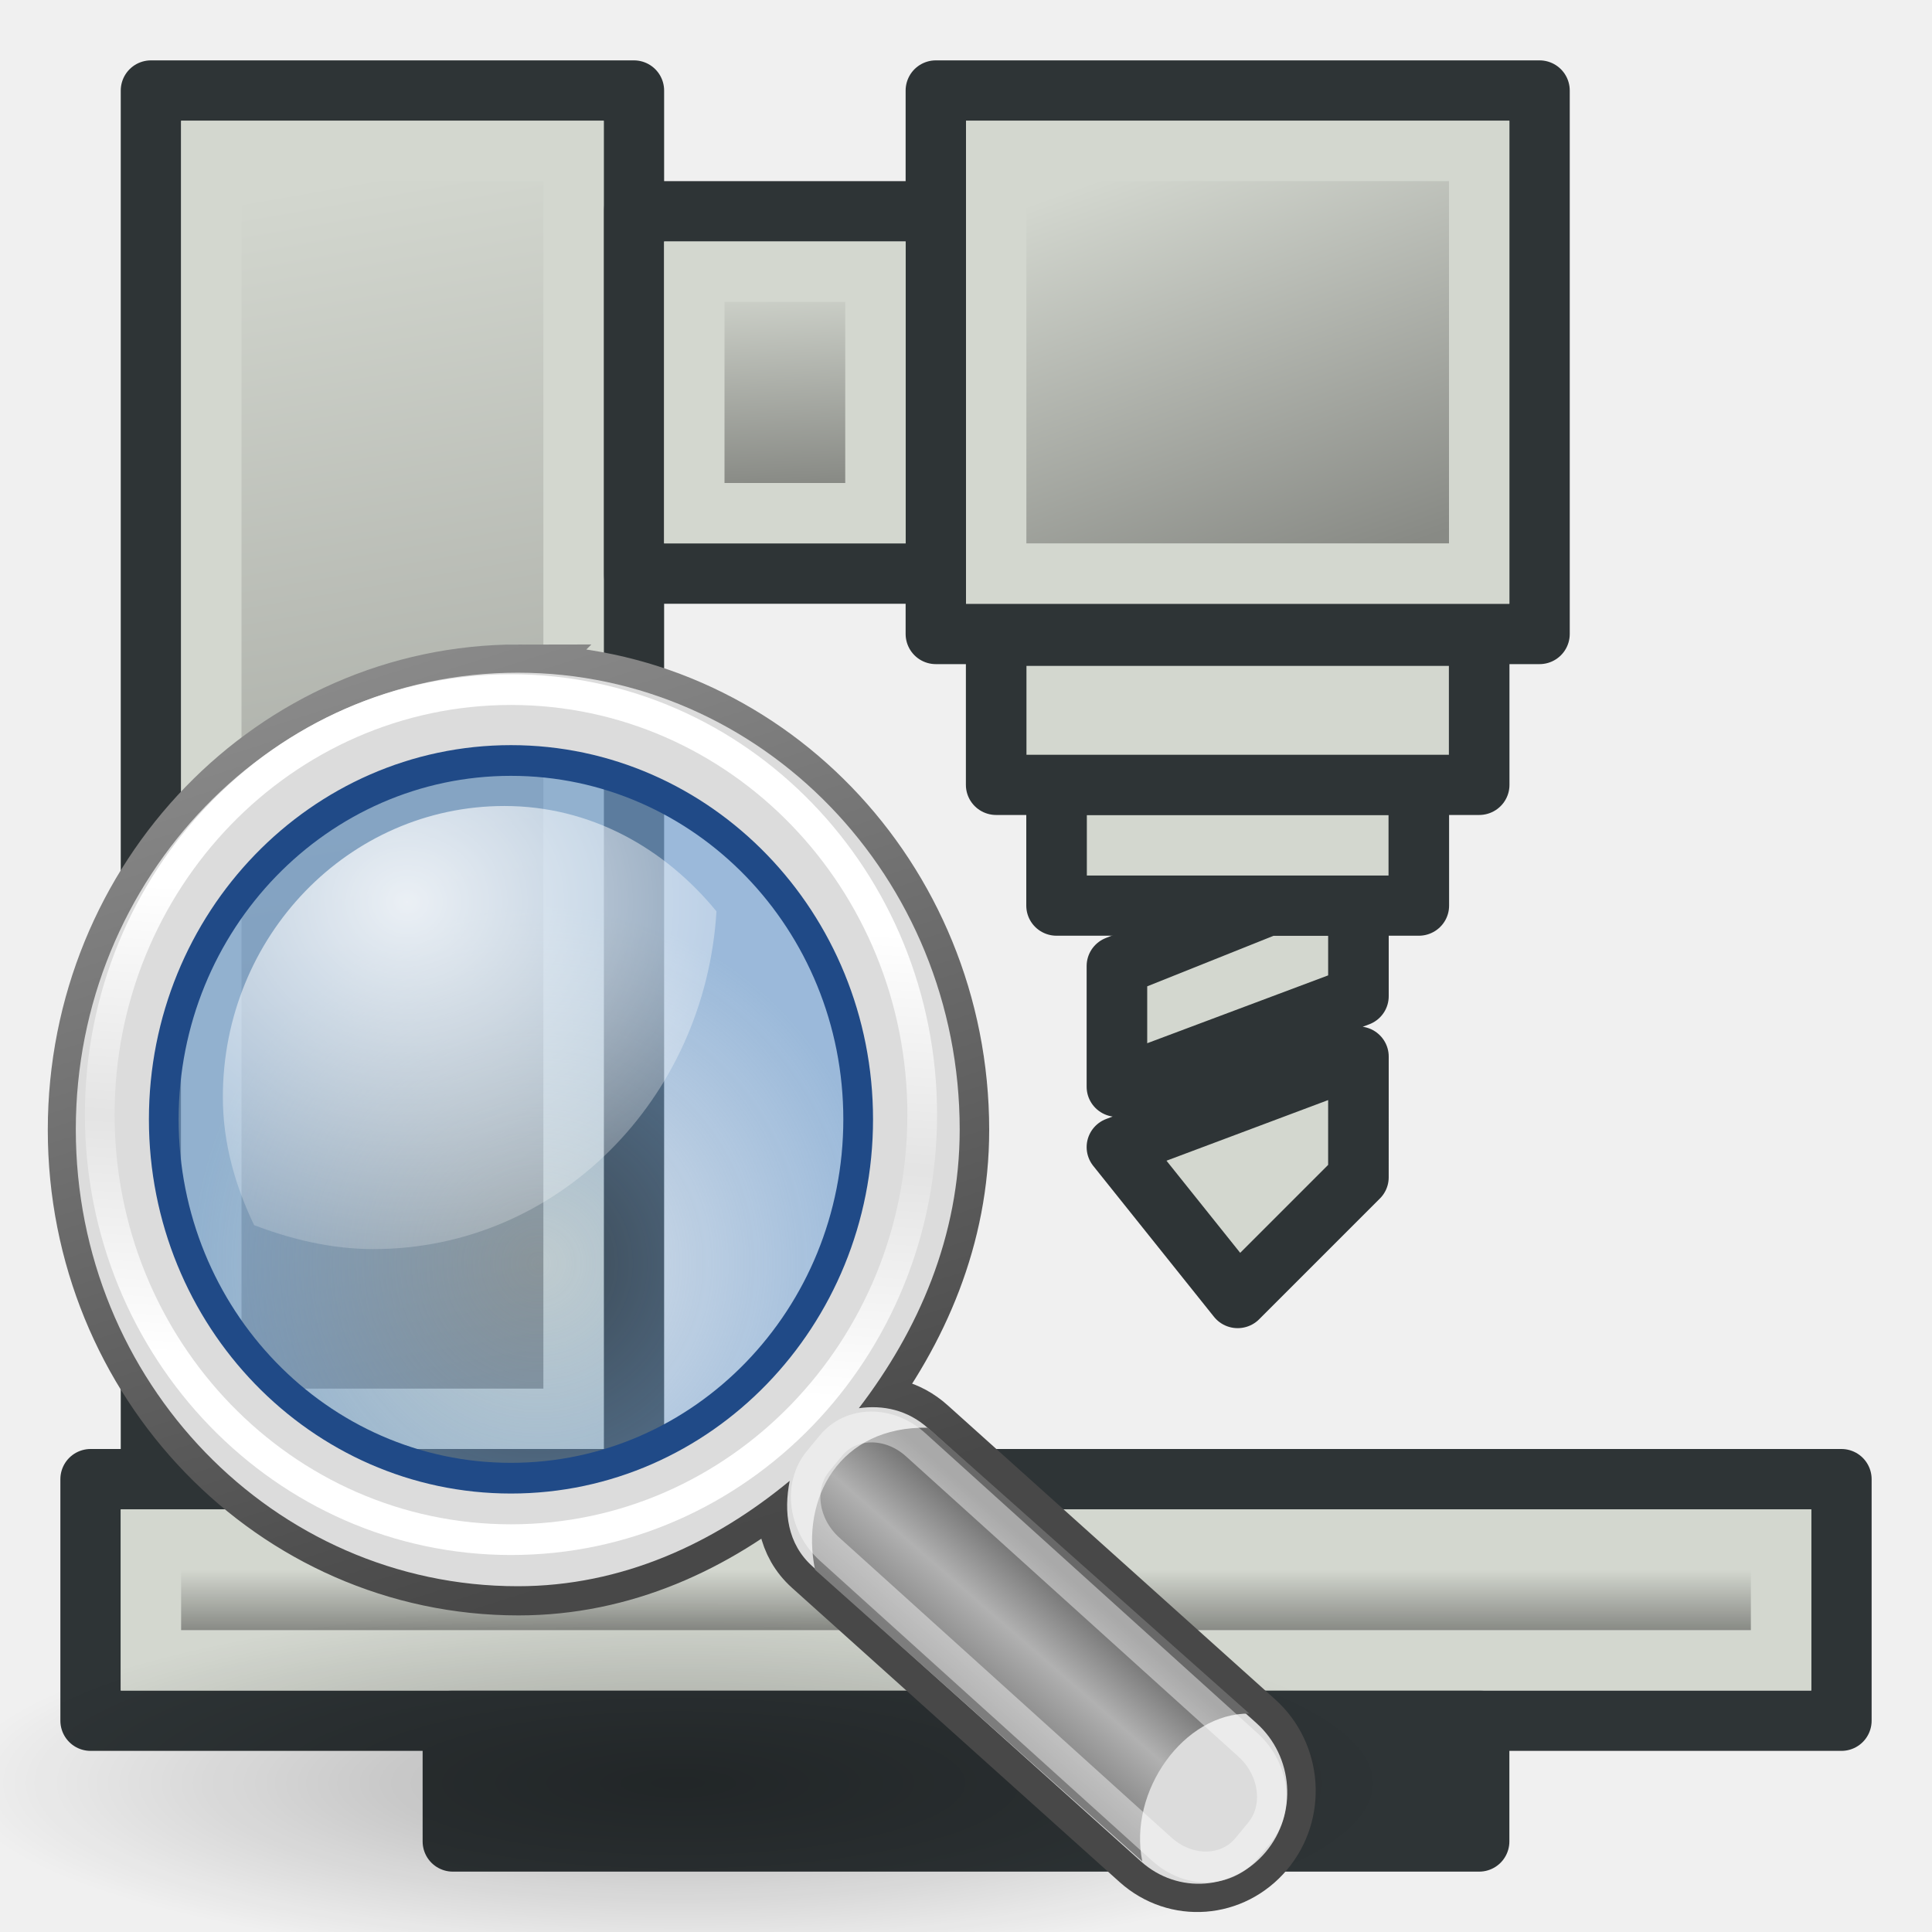
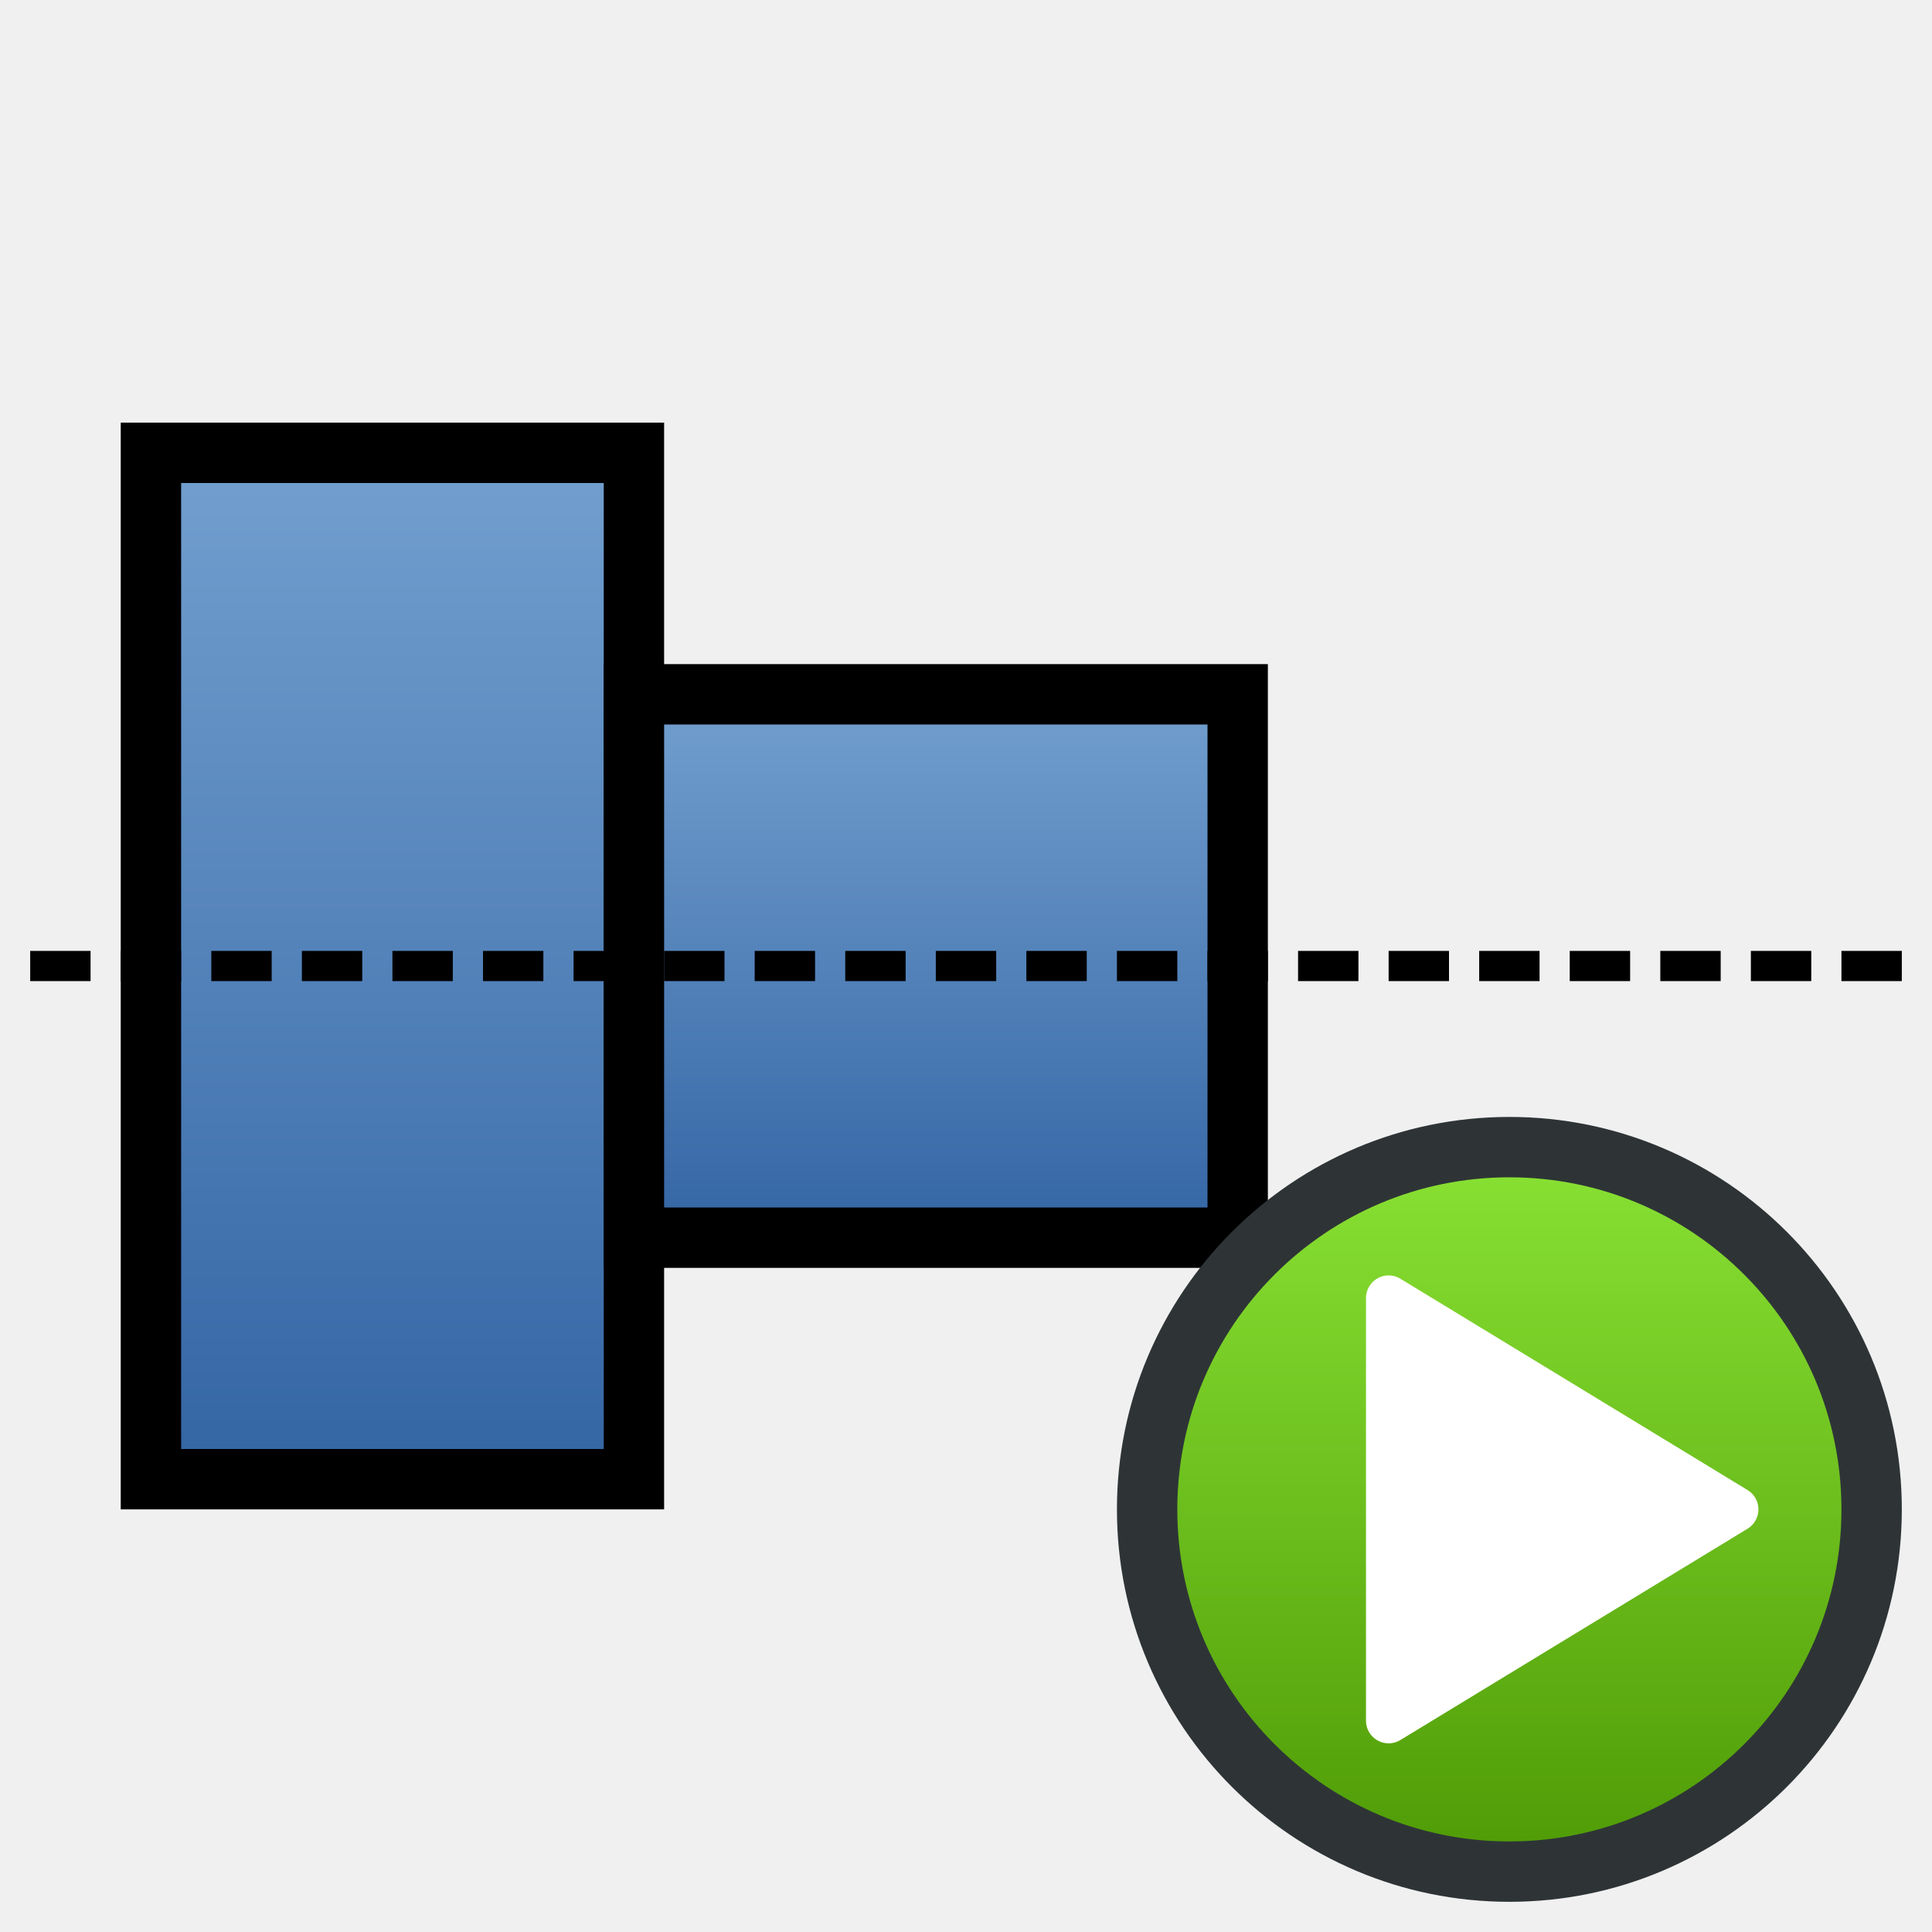
- <svg xmlns="http://www.w3.org/2000/svg" xmlns:xlink="http://www.w3.org/1999/xlink" width="64px" height="64px" id="svg2816" version="1.1">
-   <defs id="defs2818">
-     <linearGradient id="linearGradient3928">
-       <stop style="stop-color:#888a85;stop-opacity:1" offset="0" id="stop3930" />
-       <stop style="stop-color:#d3d7cf;stop-opacity:1" offset="1" id="stop3932" />
+ <svg xmlns="http://www.w3.org/2000/svg" xmlns:xlink="http://www.w3.org/1999/xlink" width="64px" height="64px" viewBox="0 0 64 64" version="1.1">
+   <defs>
+     <linearGradient id="partGradient">
+       <stop offset="0" style="stop-color:#3465a4;stop-opacity:1" />
+       <stop offset="1" style="stop-color:#729fcf;stop-opacity:1" />
    </linearGradient>
-     <linearGradient id="linearGradient4513">
-       <stop style="stop-color:#ffffff;stop-opacity:1;" offset="0" id="stop4515" />
-       <stop style="stop-color:#999999;stop-opacity:1;" offset="1" id="stop4517" />
+     <linearGradient id="largeDiameterGradient" xlink:href="#partGradient" gradientUnits="userSpaceOnUse" x1="13" y1="49" x2="13" y2="15" />
+     <linearGradient id="smallDiameterGradient" xlink:href="#partGradient" gradientUnits="userSpaceOnUse" x1="31" y1="41" x2="31" y2="23" />
+     <linearGradient id="badgeGradient" gradientUnits="userSpaceOnUse" x1="50" y1="62" x2="50" y2="38">
+       <stop offset="0" style="stop-color:#4e9a06;stop-opacity:1" />
+       <stop offset="1" style="stop-color:#8ae234;stop-opacity:1" />
    </linearGradient>
-     <linearGradient id="linearGradient3681">
-       <stop id="stop3697" offset="0" style="stop-color:#fff110;stop-opacity:1;" />
-       <stop style="stop-color:#cf7008;stop-opacity:1;" offset="1" id="stop3685" />
-     </linearGradient>
-     <pattern patternTransform="matrix(0.6764373,-0.8182915,2.457831,1.884455,-26.45061,18.29495)" id="pattern5231" xlink:href="#Strips1_1-4" />
-     <pattern id="Strips1_1-4" patternTransform="matrix(0.6677284,-1.003708,2.426188,2.311455,3.476099,3.534923)" height="1" width="2" patternUnits="userSpaceOnUse">
-       <rect id="rect4483-4" height="2" width="1" y="-0.5" x="0" style="fill:black;stroke:none" />
-     </pattern>
-     <pattern patternTransform="matrix(0.6677284,-1.003708,2.426188,2.311455,39.61838,8.96928)" id="pattern5231-4" xlink:href="#Strips1_1-6" />
-     <pattern id="Strips1_1-6" patternTransform="matrix(0.6677284,-1.003708,2.426188,2.311455,3.476099,3.534923)" height="1" width="2" patternUnits="userSpaceOnUse">
-       <rect id="rect4483-0" height="2" width="1" y="-0.5" x="0" style="fill:black;stroke:none" />
-     </pattern>
-     <pattern patternTransform="matrix(0.6651338,-1.06313,2.41676,2.448297,-49.76257,2.954681)" id="pattern5296" xlink:href="#pattern5231-3" />
-     <pattern patternTransform="matrix(0.6677284,-1.003708,2.426188,2.311455,-26.33628,10.8872)" id="pattern5231-3" xlink:href="#Strips1_1-4-3" />
-     <pattern id="Strips1_1-4-3" patternTransform="matrix(0.6677284,-1.003708,2.426188,2.311455,3.476099,3.534923)" height="1" width="2" patternUnits="userSpaceOnUse">
-       <rect id="rect4483-4-6" height="2" width="1" y="-0.5" x="0" style="fill:black;stroke:none" />
-     </pattern>
-     <pattern patternTransform="matrix(0.4284489,-0.6215585,1.556767,1.431396,27.94841,13.30646)" id="pattern5330" xlink:href="#Strips1_1-9" />
-     <pattern id="Strips1_1-9" patternTransform="matrix(0.6677284,-1.003708,2.426188,2.311455,3.476099,3.534923)" height="1" width="2" patternUnits="userSpaceOnUse">
-       <rect id="rect4483-3" height="2" width="1" y="-0.5" x="0" style="fill:black;stroke:none" />
-     </pattern>
-     <linearGradient xlink:href="#linearGradient3681" id="linearGradient3687" x1="37.898" y1="41.088" x2="4.061" y2="40.169" gradientUnits="userSpaceOnUse" gradientTransform="translate(127.2727,-51.27273)" />
-     <linearGradient xlink:href="#linearGradient3681" id="linearGradient3695" x1="37.894" y1="40.485" x2="59.811" y2="43.559" gradientUnits="userSpaceOnUse" gradientTransform="translate(127.2727,-51.27273)" />
-     <linearGradient id="linearGradient3681-3">
-       <stop id="stop3697-3" offset="0" style="stop-color:#fff110;stop-opacity:1;" />
-       <stop style="stop-color:#cf7008;stop-opacity:1;" offset="1" id="stop3685-4" />
-     </linearGradient>
-     <linearGradient y2="43.559" x2="59.811" y1="40.485" x1="37.894" gradientTransform="translate(-37.00068,-20.48737)" gradientUnits="userSpaceOnUse" id="linearGradient3608" xlink:href="#linearGradient3681-3" />
-     <linearGradient id="linearGradient4513-2">
-       <stop style="stop-color:#ffffff;stop-opacity:1;" offset="0" id="stop4515-2" />
-       <stop style="stop-color:#999999;stop-opacity:1;" offset="1" id="stop4517-4" />
-     </linearGradient>
-     <radialGradient r="23.635" fy="7.932" fx="32.152" cy="7.932" cx="32.152" gradientTransform="matrix(1,0,0,1.184116,-8.517325,-3.409757)" gradientUnits="userSpaceOnUse" id="radialGradient4538" xlink:href="#linearGradient4513-2" />
-     <linearGradient id="linearGradient4513-1">
-       <stop style="stop-color:#ffffff;stop-opacity:1;" offset="0" id="stop4515-8" />
-       <stop style="stop-color:#999999;stop-opacity:1;" offset="1" id="stop4517-6" />
-     </linearGradient>
-     <radialGradient r="23.635" fy="7.932" fx="32.152" cy="7.932" cx="32.152" gradientTransform="matrix(1,0,0,1.184116,-8.517325,-3.409757)" gradientUnits="userSpaceOnUse" id="radialGradient4538-6" xlink:href="#linearGradient4513-1" />
-     <radialGradient xlink:href="#linearGradient4513-1" id="radialGradient3076" gradientUnits="userSpaceOnUse" gradientTransform="matrix(0.3949791,0,0,1.184116,19.45261,-1.460407)" cx="32.152" cy="35.869" fx="32.152" fy="35.869" r="23.635" />
-     <radialGradient xlink:href="#linearGradient4513-2" id="radialGradient3078" gradientUnits="userSpaceOnUse" gradientTransform="matrix(0.6233231,0,0,1.184116,12.1109,-1.460407)" cx="32.152" cy="17.95" fx="32.152" fy="17.95" r="23.635" />
-     <radialGradient xlink:href="#linearGradient4513" id="radialGradient3080" gradientUnits="userSpaceOnUse" gradientTransform="matrix(1,0,0,1.184116,0,-1.460407)" cx="32.152" cy="7.932" fx="32.152" fy="7.932" r="23.635" />
-     <linearGradient id="linearGradient3989">
-       <stop id="stop3991" offset="0" style="stop-color:#d3d7cf;stop-opacity:1" />
-       <stop id="stop3993" offset="1" style="stop-color:#888a85;stop-opacity:1" />
-     </linearGradient>
-     <linearGradient id="linearGradient4513-17">
-       <stop style="stop-color:#d3d7cf;stop-opacity:1" offset="0" id="stop4515-4" />
-       <stop style="stop-color:#888a85;stop-opacity:1" offset="1" id="stop4517-0" />
-     </linearGradient>
-     <linearGradient xlink:href="#linearGradient3928" id="linearGradient3934" x1="18" y1="46" x2="11" y2="6" gradientUnits="userSpaceOnUse" />
-     <linearGradient xlink:href="#linearGradient3928-4" id="linearGradient3934-9" x1="18" y1="46" x2="11" y2="6" gradientUnits="userSpaceOnUse" />
-     <linearGradient id="linearGradient3928-4">
-       <stop style="stop-color:#888a85;stop-opacity:1" offset="0" id="stop3930-8" />
-       <stop style="stop-color:#d3d7cf;stop-opacity:1" offset="1" id="stop3932-8" />
-     </linearGradient>
-     <linearGradient gradientTransform="matrix(4.5,0,0,0.0952381,-26.5,50.52381)" y2="15.5" x2="13" y1="36.5" x1="13.222" gradientUnits="userSpaceOnUse" id="linearGradient3951" xlink:href="#linearGradient3928-4" />
-     <linearGradient xlink:href="#linearGradient3928-5" id="linearGradient3934-4" x1="18" y1="46" x2="11" y2="6" gradientUnits="userSpaceOnUse" />
-     <linearGradient id="linearGradient3928-5">
-       <stop style="stop-color:#888a85;stop-opacity:1" offset="0" id="stop3930-5" />
-       <stop style="stop-color:#d3d7cf;stop-opacity:1" offset="1" id="stop3932-1" />
-     </linearGradient>
-     <linearGradient gradientTransform="matrix(0.5,0,0,0.1904762,19.5,8.047619)" y2="6" x2="11" y1="41.75" x1="15" gradientUnits="userSpaceOnUse" id="linearGradient3951-7" xlink:href="#linearGradient3928-5" />
-     <linearGradient xlink:href="#linearGradient3928-52" id="linearGradient3934-1" x1="18" y1="46" x2="11" y2="6" gradientUnits="userSpaceOnUse" />
-     <linearGradient id="linearGradient3928-52">
-       <stop style="stop-color:#888a85;stop-opacity:1" offset="0" id="stop3930-7" />
-       <stop style="stop-color:#d3d7cf;stop-opacity:1" offset="1" id="stop3932-6" />
-     </linearGradient>
-     <linearGradient gradientTransform="translate(29,-13)" y2="18" x2="10" y1="32" x1="15" gradientUnits="userSpaceOnUse" id="linearGradient3951-1" xlink:href="#linearGradient3928-52" />
-     <linearGradient id="linearGradient3890">
-       <stop style="stop-color:#000000;stop-opacity:0.5" offset="0" id="stop3892" />
-       <stop style="stop-color:#ffffff;stop-opacity:0" offset="1" id="stop3894" />
-     </linearGradient>
-     <pattern xlink:href="#Strips1_1-4-0" id="pattern5231-0" patternTransform="matrix(0.6764373,-0.8182915,2.457831,1.884455,-26.45061,18.29495)" />
-     <pattern patternUnits="userSpaceOnUse" width="2" height="1" patternTransform="matrix(0.6677284,-1.003708,2.426188,2.311455,3.476099,3.534923)" id="Strips1_1-4-0">
-       <rect style="fill:black;stroke:none" x="0" y="-0.5" width="1" height="2" id="rect4483-4-61" />
-     </pattern>
-     <pattern xlink:href="#Strips1_1-6-3" id="pattern5231-4-5" patternTransform="matrix(0.6677284,-1.003708,2.426188,2.311455,39.61838,8.96928)" />
-     <pattern patternUnits="userSpaceOnUse" width="2" height="1" patternTransform="matrix(0.6677284,-1.003708,2.426188,2.311455,3.476099,3.534923)" id="Strips1_1-6-3">
-       <rect style="fill:black;stroke:none" x="0" y="-0.5" width="1" height="2" id="rect4483-0-3" />
-     </pattern>
-     <pattern xlink:href="#pattern5231-3-4" id="pattern5296-4" patternTransform="matrix(0.6651338,-1.06313,2.41676,2.448297,-49.76257,2.954681)" />
-     <pattern xlink:href="#Strips1_1-4-3-8" id="pattern5231-3-4" patternTransform="matrix(0.6677284,-1.003708,2.426188,2.311455,-26.33628,10.8872)" />
-     <pattern patternUnits="userSpaceOnUse" width="2" height="1" patternTransform="matrix(0.6677284,-1.003708,2.426188,2.311455,3.476099,3.534923)" id="Strips1_1-4-3-8">
-       <rect style="fill:black;stroke:none" x="0" y="-0.5" width="1" height="2" id="rect4483-4-6-1" />
-     </pattern>
-     <pattern xlink:href="#Strips1_1-9-6" id="pattern5330-4" patternTransform="matrix(0.4284489,-0.6215585,1.556767,1.431396,27.94841,13.30646)" />
-     <pattern patternUnits="userSpaceOnUse" width="2" height="1" patternTransform="matrix(0.6677284,-1.003708,2.426188,2.311455,3.476099,3.534923)" id="Strips1_1-9-6">
-       <rect style="fill:black;stroke:none" x="0" y="-0.5" width="1" height="2" id="rect4483-3-3" />
-     </pattern>
-     <radialGradient xlink:href="#linearGradient4513" id="radialGradient4538-0" gradientUnits="userSpaceOnUse" gradientTransform="matrix(1,0,0,1.184116,-8.517325,-3.409757)" cx="32.152" cy="7.932" fx="32.152" fy="7.932" r="23.635" />
-     <radialGradient xlink:href="#linearGradient4513" id="radialGradient4538-6-8" gradientUnits="userSpaceOnUse" gradientTransform="matrix(1,0,0,1.184116,-8.517325,-3.409757)" cx="32.152" cy="7.932" fx="32.152" fy="7.932" r="23.635" />
-     <radialGradient xlink:href="#linearGradient4513" id="radialGradient3069" gradientUnits="userSpaceOnUse" gradientTransform="matrix(0.3949791,0,0,1.184116,-2.716491,-26.06701)" cx="32.152" cy="35.869" fx="32.152" fy="35.869" r="23.635" />
-     <radialGradient xlink:href="#linearGradient4513" id="radialGradient3102" gradientUnits="userSpaceOnUse" gradientTransform="matrix(0.3949791,0,0,1.184116,-2.716491,-26.06701)" cx="32.152" cy="35.869" fx="32.152" fy="35.869" r="23.635" />
-     <linearGradient id="linearGradient2224">
-       <stop id="stop2226" offset="0" style="stop-color:#7c7c7c;stop-opacity:1;" />
-       <stop id="stop2228" offset="1" style="stop-color:#b8b8b8;stop-opacity:1;" />
-     </linearGradient>
-     <linearGradient id="linearGradient15218">
-       <stop id="stop15220" offset="0" style="stop-color:#f0f0ef;stop-opacity:1;" />
-       <stop style="stop-color:#e8e8e8;stop-opacity:1;" offset="0.599" id="stop2269" />
-       <stop style="stop-color:#ffffff;stop-opacity:1;" offset="0.828" id="stop2267" />
-       <stop id="stop15222" offset="1" style="stop-color:#d8d8d3;stop-opacity:1;" />
-     </linearGradient>
-     <linearGradient id="linearGradient5048">
-       <stop id="stop5050" offset="0" style="stop-color:black;stop-opacity:0;" />
-       <stop style="stop-color:black;stop-opacity:1;" offset="0.5" id="stop5056" />
-       <stop id="stop5052" offset="1" style="stop-color:black;stop-opacity:0;" />
-     </linearGradient>
-     <radialGradient xlink:href="#linearGradient4477" id="radialGradient2842" gradientUnits="userSpaceOnUse" gradientTransform="matrix(1,0,0,0.237968,0,28.9328)" cx="24.13" cy="37.968" fx="24.13" fy="37.968" r="16.529" />
-     <linearGradient id="linearGradient4477">
-       <stop id="stop4479" offset="0" style="stop-color: rgb(0, 0, 0); stop-opacity: 1;" />
-       <stop id="stop4481" offset="1" style="stop-color: rgb(0, 0, 0); stop-opacity: 0;" />
-     </linearGradient>
-     <linearGradient gradientTransform="matrix(0.9897204,0,0,1.022895,0.2024282,0.02455684)" xlink:href="#linearGradient2846" id="linearGradient2852" x1="14.999" y1="2.166" x2="24.092" y2="31.494" gradientUnits="userSpaceOnUse" />
-     <linearGradient id="linearGradient2846">
-       <stop style="stop-color: rgb(138, 138, 138); stop-opacity: 1;" offset="0" id="stop2848" />
-       <stop style="stop-color: rgb(72, 72, 72); stop-opacity: 1;" offset="1" id="stop2850" />
-     </linearGradient>
-     <linearGradient gradientTransform="matrix(1.320871,0,0,1.320855,-6.699724,-7.606917)" gradientUnits="userSpaceOnUse" y2="31.062" x2="33.219" y1="34" x1="30.656" id="linearGradient4446" xlink:href="#linearGradient4440" />
-     <linearGradient id="linearGradient4440">
-       <stop id="stop4442" offset="0" style="stop-color: rgb(125, 125, 125); stop-opacity: 1;" />
-       <stop style="stop-color: rgb(177, 177, 177); stop-opacity: 1;" offset="0.5" id="stop4448" />
-       <stop id="stop4444" offset="1" style="stop-color: rgb(104, 104, 104); stop-opacity: 1;" />
-     </linearGradient>
-     <linearGradient xlink:href="#linearGradient2366" id="linearGradient2372" x1="18.293" y1="13.602" x2="17.501" y2="25.743" gradientUnits="userSpaceOnUse" />
-     <linearGradient id="linearGradient2366">
-       <stop style="stop-color: rgb(255, 255, 255); stop-opacity: 1;" offset="0" id="stop2368" />
-       <stop id="stop2374" offset="0.5" style="stop-color: rgb(255, 255, 255); stop-opacity: 0.219;" />
-       <stop style="stop-color: rgb(255, 255, 255); stop-opacity: 1;" offset="1" id="stop2370" />
-     </linearGradient>
-     <radialGradient gradientUnits="userSpaceOnUse" gradientTransform="matrix(0.7142857,0,0,0.1081673,6.847408,33.70243)" r="16.529" fy="39.434" fx="24.196" cy="39.434" cx="24.196" id="radialGradient4493" xlink:href="#linearGradient3890" />
-     <linearGradient id="linearGradient4487">
-       <stop id="stop4489" offset="0" style="stop-color: rgb(255, 255, 255); stop-opacity: 1;" />
-       <stop id="stop4491" offset="1" style="stop-color: rgb(255, 255, 255); stop-opacity: 0;" />
-     </linearGradient>
-     <radialGradient gradientUnits="userSpaceOnUse" r="8.309" fy="21.818" fx="18.241" cy="21.818" cx="18.241" id="radialGradient4460" xlink:href="#linearGradient4454" />
-     <linearGradient id="linearGradient4454">
-       <stop id="stop4456" offset="0" style="stop-color: rgb(114, 159, 207); stop-opacity: 0.208;" />
-       <stop id="stop4458" offset="1" style="stop-color: rgb(114, 159, 207); stop-opacity: 0.676;" />
-     </linearGradient>
-     <radialGradient gradientUnits="userSpaceOnUse" gradientTransform="matrix(2.566305,0,0,2.303663,-24.59967,-19.3501)" r="6.656" fy="13.078" fx="15.414" cy="13.078" cx="15.414" id="radialGradient4473" xlink:href="#linearGradient4487" />
-     <linearGradient id="linearGradient259">
-       <stop style="stop-color: rgb(250, 250, 250); stop-opacity: 1;" offset="0" id="stop260" />
-       <stop style="stop-color: rgb(187, 187, 187); stop-opacity: 1;" offset="1" id="stop261" />
-     </linearGradient>
-     <linearGradient id="linearGradient269">
-       <stop style="stop-color: rgb(163, 163, 163); stop-opacity: 1;" offset="0" id="stop270" />
-       <stop style="stop-color: rgb(76, 76, 76); stop-opacity: 1;" offset="1" id="stop271" />
-     </linearGradient>
-     <linearGradient id="linearGradient15662">
-       <stop style="stop-color: rgb(255, 255, 255); stop-opacity: 1;" offset="0" id="stop15664" />
-       <stop style="stop-color: rgb(248, 248, 248); stop-opacity: 1;" offset="1" id="stop15666" />
-     </linearGradient>
-     <radialGradient gradientUnits="userSpaceOnUse" fy="114.568" fx="20.892" r="5.256" cy="114.568" cx="20.892" id="aigrd2">
-       <stop id="stop15566" style="stop-color: rgb(240, 240, 240);" offset="0" />
-       <stop id="stop15568" style="stop-color: rgb(154, 154, 154); stop-opacity: 1;" offset="1" />
-     </radialGradient>
-     <radialGradient gradientUnits="userSpaceOnUse" fy="64.568" fx="20.892" r="5.257" cy="64.568" cx="20.892" id="aigrd3">
-       <stop id="stop15573" style="stop-color: rgb(240, 240, 240);" offset="0" />
-       <stop id="stop15575" style="stop-color: rgb(154, 154, 154); stop-opacity: 1;" offset="1" />
-     </radialGradient>
-     <radialGradient r="23.635" fy="27.951" fx="32.152" cy="27.951" cx="32.152" gradientTransform="matrix(0.3949791,0,0,1.184116,40.93742,-21.68695)" gradientUnits="userSpaceOnUse" id="radialGradient3132-2-7" xlink:href="#linearGradient4513" />
-     <linearGradient xlink:href="#linearGradient3989" id="linearGradient3158" gradientUnits="userSpaceOnUse" gradientTransform="translate(19.99993,-7)" x1="30" y1="10" x2="36" y2="54.227" />
-     <linearGradient xlink:href="#linearGradient3989" id="linearGradient3097" gradientUnits="userSpaceOnUse" gradientTransform="translate(20,-7)" x1="30" y1="10" x2="36" y2="54.227" />
  </defs>
-   <g id="layer1">
-     <rect style="fill:#d3d7cf;fill-opacity:1;stroke:#2e3436;stroke-width:2;stroke-linejoin:round" id="rect3830" width="16" height="46" x="5" y="3" />
-     <rect style="fill:#d3d7cf;fill-opacity:1;stroke:#2e3436;stroke-width:2;stroke-linecap:round;stroke-linejoin:round;stroke-miterlimit:4;stroke-opacity:1;stroke-dasharray:none;stroke-dashoffset:2.04" id="rect3832" width="58" height="8" x="3" y="49" />
-     <rect style="fill:#2e3436;fill-opacity:1;stroke:#2e3436;stroke-width:2;stroke-linecap:round;stroke-linejoin:round;stroke-miterlimit:4;stroke-opacity:1;stroke-dasharray:none;stroke-dashoffset:2.04" id="rect3832-1" width="34" height="4" x="15" y="57" />
-     <rect style="fill:#d3d7cf;fill-opacity:1;stroke:#2e3436;stroke-width:2;stroke-linecap:round;stroke-linejoin:round;stroke-miterlimit:4;stroke-opacity:1;stroke-dasharray:none;stroke-dashoffset:2.04" id="rect3832-7" width="11" height="12" x="21" y="7" />
-     <rect style="fill:#d3d7cf;fill-opacity:1;stroke:#2e3436;stroke-width:2;stroke-linecap:round;stroke-linejoin:round;stroke-miterlimit:4;stroke-opacity:1;stroke-dasharray:none;stroke-dashoffset:2.04" id="rect3832-7-4" width="20" height="18" x="31" y="3" />
-     <g id="g3103" transform="matrix(0.6237087,0,0,0.6198595,18.3014,5.469697)">
-       <path id="rect4417-9" d="m 37.996,39.574 -8.017,3.227 0,6.453 12.827,-4.84 0,-4.84 z m 4.81,8.066 -12.827,4.84 6.413,8.066 6.413,-6.453 z" style="color:#000000;fill:#d3d7cf;fill-opacity:1;fill-rule:nonzero;stroke:#2e3436;stroke-width:3.217;stroke-linecap:butt;stroke-linejoin:round;stroke-miterlimit:4;stroke-opacity:1;stroke-dasharray:none;stroke-dashoffset:0;marker:none;visibility:visible;display:inline;overflow:visible;enable-background:accumulate" />
-       <rect y="33.121" x="26.773" height="6.453" width="19.24" id="rect4411-4" style="color:#000000;fill:#d3d7cf;fill-opacity:1;fill-rule:nonzero;stroke:#2e3436;stroke-width:3.217;stroke-linecap:butt;stroke-linejoin:round;stroke-miterlimit:4;stroke-opacity:1;stroke-dasharray:none;stroke-dashoffset:0;marker:none;visibility:visible;display:inline;overflow:visible;enable-background:accumulate" />
-       <rect y="25.154" x="23.566" height="7.967" width="25.653" id="rect3591-8" style="color:#000000;fill:#d3d7cf;fill-opacity:1;fill-rule:nonzero;stroke:#2e3436;stroke-width:3.217;stroke-linecap:butt;stroke-linejoin:round;stroke-miterlimit:4;stroke-opacity:1;stroke-dasharray:none;stroke-dashoffset:0;marker:none;visibility:visible;display:inline;overflow:visible;enable-background:accumulate" />
-     </g>
-     <rect style="fill:url(#linearGradient3934);fill-opacity:1;stroke:#d3d7cf;stroke-width:2;stroke-linejoin:miter" id="rect3830-0" width="12" height="42" x="7" y="5" />
-     <rect style="fill:url(#linearGradient3951);fill-opacity:1;stroke:#d3d7cf;stroke-width:2;stroke-linejoin:miter" id="rect3830-0-2" width="54" height="4" x="5" y="51" />
-     <rect style="fill:url(#linearGradient3951-7);fill-opacity:1;stroke:#d3d7cf;stroke-width:2;stroke-linejoin:miter" id="rect3830-0-1" width="6" height="8" x="23" y="9" />
-     <rect style="fill:url(#linearGradient3951-1);fill-opacity:1;stroke:#d3d7cf;stroke-width:2;stroke-linejoin:miter" id="rect3830-0-4" width="16" height="14" x="33" y="5" />
-     <g transform="translate(-1.462784,19.10866)" id="g1772">
-       <ellipse ry="3.933" rx="16.529" cy="37.968" cx="24.13" style="color:#000000;display:inline;overflow:visible;visibility:visible;opacity:0.27;fill:url(#radialGradient2842);fill-opacity:1;fill-rule:evenodd;stroke:none;stroke-width:1;stroke-linecap:round;stroke-linejoin:miter;stroke-miterlimit:10;stroke-dasharray:none;stroke-dashoffset:0pt;stroke-opacity:1;marker:none" id="path4475" transform="matrix(1.44643,0,0,1.51999,-10.9745,-17.7517)" />
-       <path id="path2844" d="m 18.639,3.24 c -8.055,0 -14.593,6.757 -14.593,15.082 0,8.325 6.538,15.082 14.593,15.082 3.444,0 6.484,-1.416 8.98,-3.481 -0.203,1.03 -0.077,2.082 0.748,2.823 l 10.851,9.746 c 1.221,1.096 3.056,0.952 4.116,-0.309 1.06,-1.262 0.921,-3.158 -0.299,-4.254 L 32.184,28.184 c -0.665,-0.597 -1.478,-0.773 -2.283,-0.657 1.966,-2.57 3.33,-5.676 3.33,-9.204 0,-8.325 -6.538,-15.082 -14.593,-15.082 z m -0.075,1.254 c 7.561,0 13.155,4.899 13.155,13.596 0,8.874 -5.757,13.596 -13.155,13.596 -7.228,0 -13.155,-5.604 -13.155,-13.596 0,-8.167 5.765,-13.596 13.155,-13.596 z" style="color:#000000;display:inline;overflow:visible;visibility:visible;fill:#dcdcdc;fill-opacity:1;fill-rule:evenodd;stroke:url(#linearGradient2852);stroke-width:2;stroke-linecap:round;stroke-linejoin:miter;stroke-miterlimit:10;stroke-dasharray:none;stroke-dashoffset:0;stroke-opacity:1;marker:none" />
-       <path style="color:#000000;display:inline;overflow:visible;visibility:visible;fill:#dcdcdc;fill-opacity:1;fill-rule:evenodd;stroke:none;stroke-width:1;marker:none" d="m 18.614,3.175 c -8.082,0 -14.64,6.779 -14.64,15.131 0,8.352 6.559,15.131 14.64,15.131 3.455,0 6.505,-1.421 9.009,-3.492 -0.204,1.033 -0.077,2.089 0.751,2.832 l 10.886,9.777 c 1.225,1.099 3.066,0.955 4.129,-0.31 1.064,-1.266 0.924,-3.168 -0.3,-4.268 L 32.203,28.2 c -0.667,-0.599 -1.482,-0.776 -2.29,-0.66 1.973,-2.578 3.341,-5.694 3.341,-9.234 0,-8.352 -6.559,-15.131 -14.64,-15.131 z m -0.075,3.259 c 6.217,2e-7 11.262,5.214 11.262,11.639 0,6.425 -5.045,11.639 -11.262,11.639 -6.217,0 -11.262,-5.214 -11.262,-11.639 2e-7,-6.425 5.045,-11.639 11.262,-11.639 z" id="path4430" />
-       <path style="color:#000000;display:inline;overflow:visible;visibility:visible;fill:url(#linearGradient4446);fill-opacity:1;fill-rule:evenodd;stroke:none;stroke-width:1;marker:none" d="m 39.303,42.554 c -0.474,-2.325 1.383,-4.922 3.547,-4.898 0,0 -10.65,-9.47 -10.65,-9.47 -2.915,-0.058 -4.226,2.325 -3.738,4.705 z" id="path4438" />
-       <circle r="11.049" cy="18.92" cx="17.501" style="color:#000000;display:inline;overflow:visible;visibility:visible;fill:none;stroke:url(#linearGradient2372);stroke-width:0.798;stroke-linecap:round;stroke-linejoin:miter;stroke-miterlimit:10;stroke-dasharray:none;stroke-dashoffset:0;stroke-opacity:1;marker:none" id="path4450" transform="matrix(1.232934,0,0,1.274262,-3.187711,-6.293899)" />
-       <rect style="color:#000000;display:inline;overflow:visible;visibility:visible;opacity:0.433;fill:none;stroke:#ffffff;stroke-width:1;stroke-linecap:round;stroke-linejoin:miter;stroke-miterlimit:10;stroke-dasharray:none;stroke-dashoffset:0;stroke-opacity:1;marker:none" id="rect4495" width="19.129" height="4.481" x="40.716" y="0.025" rx="2.146" ry="1.905" transform="matrix(0.7421136,0.6702741,-0.6364657,0.771305,0,0)" />
-       <circle r="8.309" cy="18.478" cx="17.589" style="color:#000000;visibility:visible;fill:url(#radialGradient4460);fill-opacity:1;fill-rule:evenodd;stroke:#204a87;stroke-width:0.711;stroke-linecap:round;stroke-linejoin:miter;stroke-miterlimit:10;stroke-dashoffset:0;stroke-opacity:1;marker:none" id="path4452" transform="matrix(1.384233,0,0,1.430632,-5.957928,-8.464411)" />
-       <path style="color:#000000;display:inline;overflow:visible;visibility:visible;opacity:0.834;fill:url(#radialGradient4473);fill-opacity:1;fill-rule:evenodd;stroke:none;stroke-width:1;marker:none" d="m 18.173,7.591 c -5.154,0 -9.328,4.314 -9.328,9.64 0,1.538 0.416,2.954 1.036,4.245 1.24,0.472 2.556,0.793 3.954,0.793 6.108,0 10.985,-4.973 11.362,-11.188 C 23.484,8.989 21.03,7.591 18.173,7.591 Z" id="path4462" />
-     </g>
-   </g>
+   <rect style="fill:url(#largeDiameterGradient);stroke:#000000;stroke-width:2" width="16" height="34" x="5" y="15" />
+   <rect style="fill:url(#smallDiameterGradient);stroke:#000000;stroke-width:2" width="20" height="18" x="21" y="23" />
+   <path style="fill:none;stroke:#000000;stroke-width:1;stroke-dasharray:2,1" d="M 1,32 H 63" />
+   <circle cx="50" cy="50" r="12" style="fill:url(#badgeGradient);stroke:#2e3436;stroke-width:2" />
+   <path d="M 46,43 L 57.5,50 L 46,57 Z" style="fill:#ffffff;stroke:#ffffff;stroke-width:1.5;stroke-linejoin:round" />
</svg>
